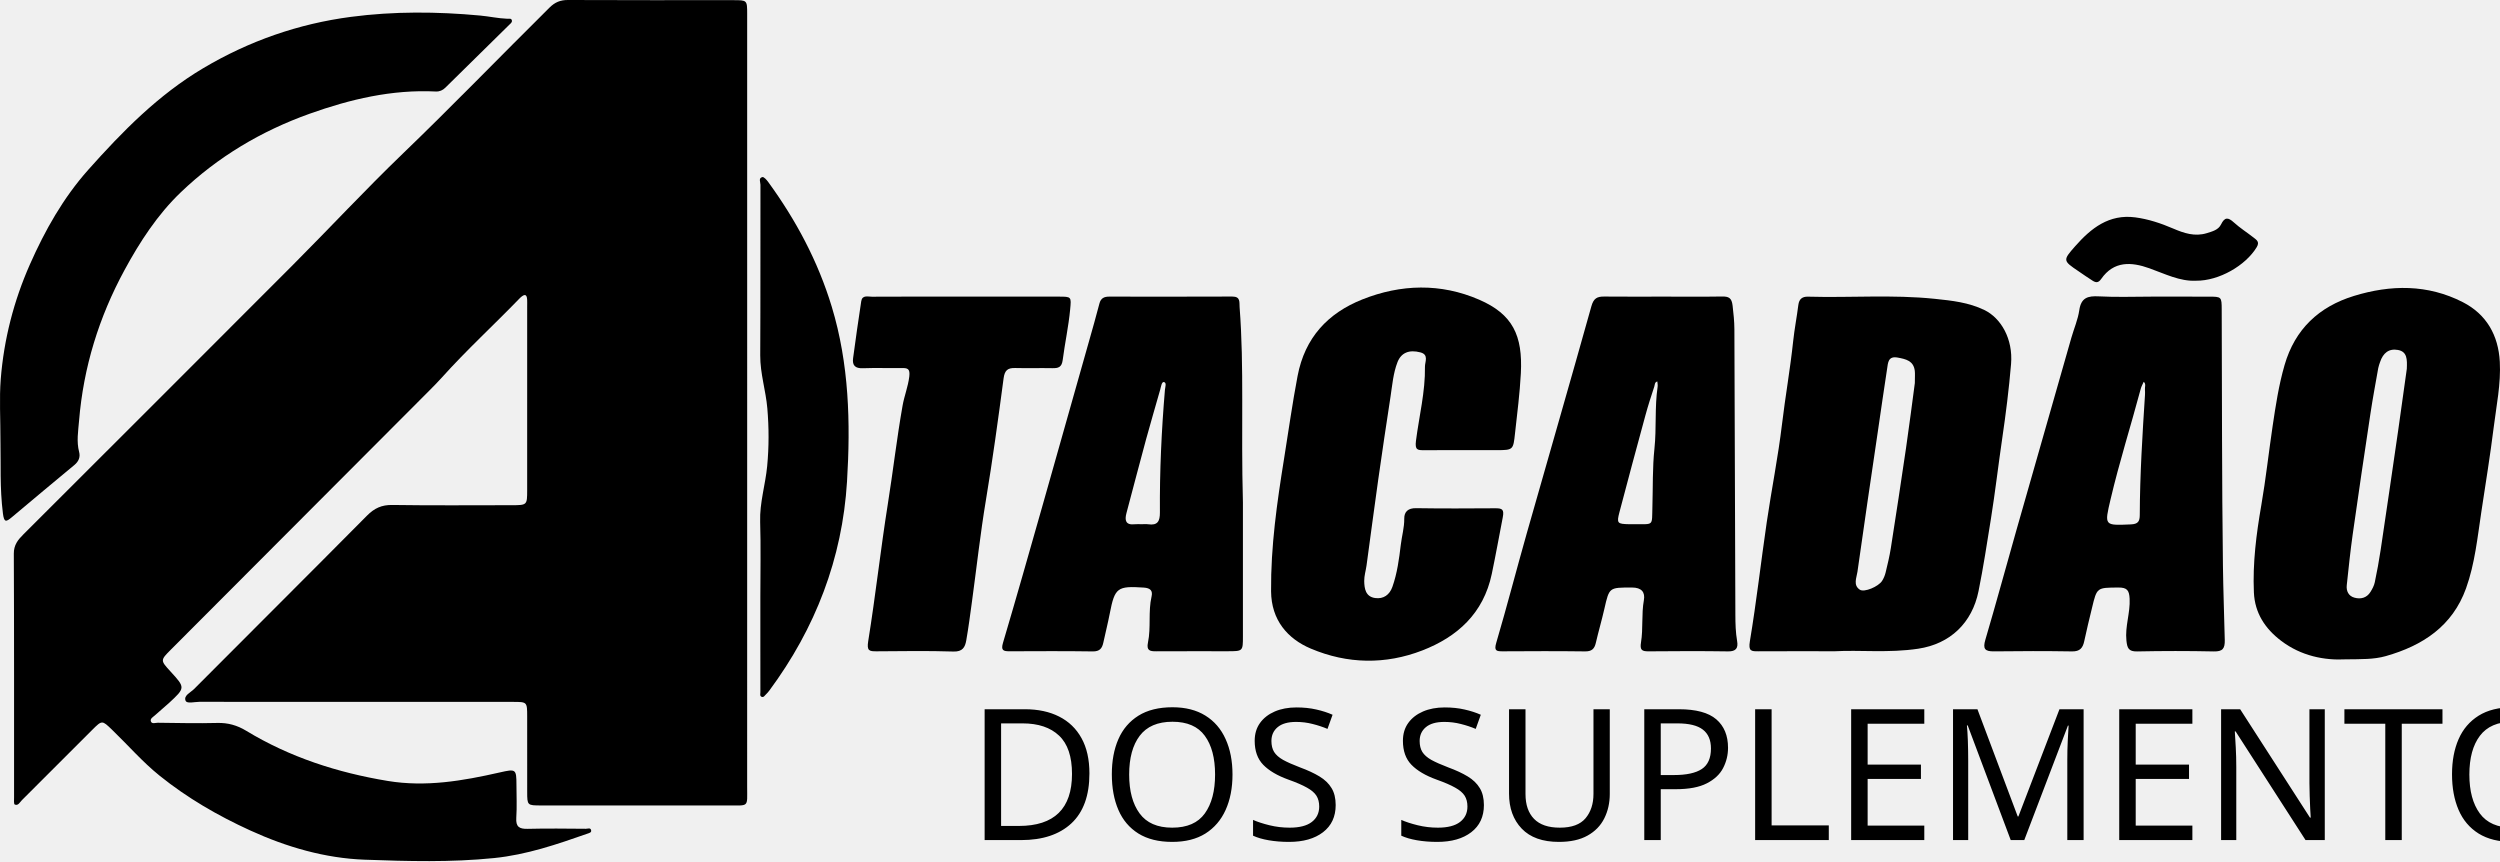
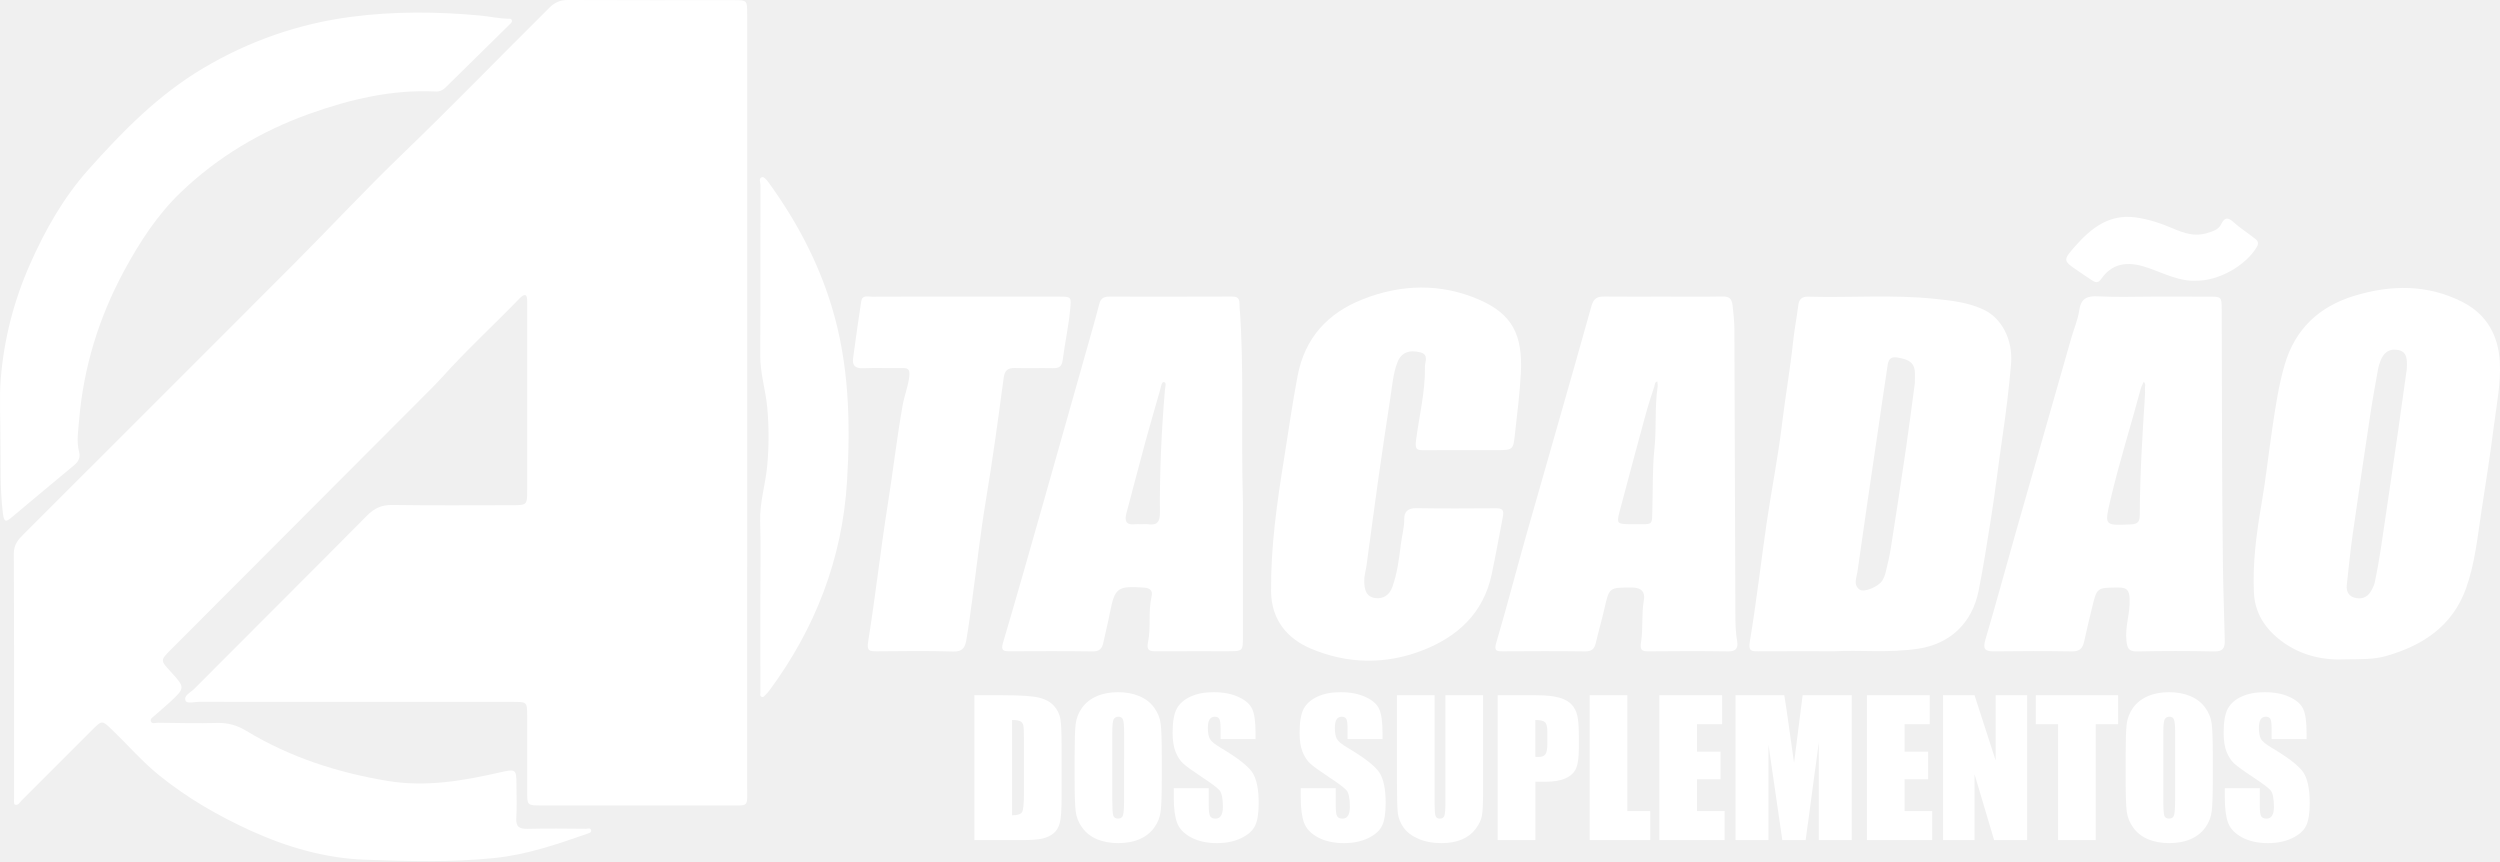
<svg xmlns="http://www.w3.org/2000/svg" width="159.765mm" height="55.03mm" viewBox="0 0 159.765 55.03" version="1.1" id="svg5">
  <defs id="defs2">
    <rect x="-173.504" y="407.472" width="599.378" height="299.689" id="rect1706" />
    <clipPath clipPathUnits="userSpaceOnUse" id="clipPath1870">
      <path d="M 0,792 H 612 V 0 H 0 Z" id="path1868" />
    </clipPath>
  </defs>
  <g id="layer1">
    <text xml:space="preserve" transform="scale(0.2645833)" id="text1704" style="font-style:normal;font-variant:normal;font-weight:bold;font-stretch:normal;font-size:40px;line-height:1.25;font-family:'Product Sans';-inkscape-font-specification:'Product Sans Bold';white-space:pre;shape-inside:url(#rect1706);fill:#000000;fill-opacity:1;stroke:none" />
    <g id="g1862" transform="matrix(0.3527778,0,0,-0.3527778,-18.39793,280.7635)">
      <g id="g2268" transform="translate(-68.81433,94.03021)">
-         <g id="g1872" transform="translate(256.318,628.8479)" style="fill:#000000">
-           <path d="m 0,0 c 0,-23.173 0.004,-46.346 -0.005,-69.519 -0.002,-3.824 0.416,-3.395 -3.514,-3.4 -11.271,-0.015 -22.541,-0.008 -33.811,-0.003 -2.505,10e-4 -2.516,0.014 -2.521,2.464 -0.008,4.555 10e-4,9.11 -0.003,13.665 -0.002,2.624 -0.007,2.631 -2.571,2.631 -18.943,0.003 -37.887,-0.002 -56.83,0.012 -0.861,0 -2.23,-0.39 -2.475,0.196 -0.4,0.952 0.907,1.492 1.535,2.123 10.43,10.478 20.913,20.903 31.319,31.405 1.336,1.348 2.66,1.966 4.587,1.937 7.192,-0.108 14.387,-0.046 21.581,-0.042 2.842,0.002 2.852,0.01 2.853,2.714 0.004,11.108 0.002,22.214 10e-4,33.321 0,0.4 0.016,0.8 -0.004,1.199 -0.056,1.104 -0.548,0.975 -1.185,0.406 -0.06,-0.053 -0.117,-0.109 -0.173,-0.166 -4.663,-4.823 -9.618,-9.36 -14.104,-14.358 -0.746,-0.832 -1.535,-1.626 -2.325,-2.418 -15.577,-15.615 -31.158,-31.228 -46.735,-46.843 -1.945,-1.949 -1.937,-1.956 -0.082,-3.981 2.694,-2.941 2.7,-2.947 -0.291,-5.718 -0.815,-0.756 -1.694,-1.443 -2.508,-2.201 -0.33,-0.307 -0.929,-0.604 -0.765,-1.097 0.183,-0.553 0.825,-0.262 1.253,-0.267 3.596,-0.042 7.195,-0.13 10.789,-0.036 1.924,0.05 3.602,-0.43 5.212,-1.407 7.923,-4.808 16.561,-7.594 25.664,-9.1 6.898,-1.141 13.604,0.019 20.285,1.541 2.916,0.664 3.02,0.633 3.027,-2.233 0.004,-1.997 0.099,-4.002 -0.03,-5.991 -0.107,-1.638 0.555,-2.031 2.072,-1.992 3.514,0.091 7.033,0.037 10.549,0.012 0.323,-0.003 0.875,0.268 0.946,-0.331 0.042,-0.349 -0.359,-0.442 -0.663,-0.549 -5.52,-1.933 -11.005,-3.824 -16.926,-4.426 -7.814,-0.795 -15.633,-0.576 -23.414,-0.297 -7.185,0.257 -14.146,2.279 -20.753,5.295 -5.869,2.68 -11.41,5.885 -16.441,9.938 -3.12,2.513 -5.734,5.552 -8.61,8.318 -1.794,1.726 -1.791,1.75 -3.599,-0.054 -4.242,-4.234 -8.468,-8.485 -12.718,-12.711 -0.365,-0.364 -0.674,-1.064 -1.294,-0.792 -0.2,0.088 -0.127,0.869 -0.127,1.333 -0.006,14.703 0.023,29.406 -0.046,44.109 -0.007,1.575 0.734,2.496 1.712,3.472 16.341,16.32 32.687,32.635 48.995,48.988 6.599,6.617 12.967,13.471 19.697,19.95 9.024,8.688 17.732,17.688 26.627,26.503 0.986,0.978 1.97,1.394 3.359,1.387 9.99,-0.05 19.982,-0.024 29.973,-0.029 2.474,-0.001 2.485,-0.012 2.485,-2.479 C 0.001,46.986 0,23.493 0,0" style="fill:#000000;fill-opacity:1;fill-rule:nonzero;stroke:none" id="path1874" />
+         <g id="g1872" transform="translate(256.318,628.8479)" style="fill:#ffffff">
+           <path d="m 0,0 c 0,-23.173 0.004,-46.346 -0.005,-69.519 -0.002,-3.824 0.416,-3.395 -3.514,-3.4 -11.271,-0.015 -22.541,-0.008 -33.811,-0.003 -2.505,10e-4 -2.516,0.014 -2.521,2.464 -0.008,4.555 10e-4,9.11 -0.003,13.665 -0.002,2.624 -0.007,2.631 -2.571,2.631 -18.943,0.003 -37.887,-0.002 -56.83,0.012 -0.861,0 -2.23,-0.39 -2.475,0.196 -0.4,0.952 0.907,1.492 1.535,2.123 10.43,10.478 20.913,20.903 31.319,31.405 1.336,1.348 2.66,1.966 4.587,1.937 7.192,-0.108 14.387,-0.046 21.581,-0.042 2.842,0.002 2.852,0.01 2.853,2.714 0.004,11.108 0.002,22.214 10e-4,33.321 0,0.4 0.016,0.8 -0.004,1.199 -0.056,1.104 -0.548,0.975 -1.185,0.406 -0.06,-0.053 -0.117,-0.109 -0.173,-0.166 -4.663,-4.823 -9.618,-9.36 -14.104,-14.358 -0.746,-0.832 -1.535,-1.626 -2.325,-2.418 -15.577,-15.615 -31.158,-31.228 -46.735,-46.843 -1.945,-1.949 -1.937,-1.956 -0.082,-3.981 2.694,-2.941 2.7,-2.947 -0.291,-5.718 -0.815,-0.756 -1.694,-1.443 -2.508,-2.201 -0.33,-0.307 -0.929,-0.604 -0.765,-1.097 0.183,-0.553 0.825,-0.262 1.253,-0.267 3.596,-0.042 7.195,-0.13 10.789,-0.036 1.924,0.05 3.602,-0.43 5.212,-1.407 7.923,-4.808 16.561,-7.594 25.664,-9.1 6.898,-1.141 13.604,0.019 20.285,1.541 2.916,0.664 3.02,0.633 3.027,-2.233 0.004,-1.997 0.099,-4.002 -0.03,-5.991 -0.107,-1.638 0.555,-2.031 2.072,-1.992 3.514,0.091 7.033,0.037 10.549,0.012 0.323,-0.003 0.875,0.268 0.946,-0.331 0.042,-0.349 -0.359,-0.442 -0.663,-0.549 -5.52,-1.933 -11.005,-3.824 -16.926,-4.426 -7.814,-0.795 -15.633,-0.576 -23.414,-0.297 -7.185,0.257 -14.146,2.279 -20.753,5.295 -5.869,2.68 -11.41,5.885 -16.441,9.938 -3.12,2.513 -5.734,5.552 -8.61,8.318 -1.794,1.726 -1.791,1.75 -3.599,-0.054 -4.242,-4.234 -8.468,-8.485 -12.718,-12.711 -0.365,-0.364 -0.674,-1.064 -1.294,-0.792 -0.2,0.088 -0.127,0.869 -0.127,1.333 -0.006,14.703 0.023,29.406 -0.046,44.109 -0.007,1.575 0.734,2.496 1.712,3.472 16.341,16.32 32.687,32.635 48.995,48.988 6.599,6.617 12.967,13.471 19.697,19.95 9.024,8.688 17.732,17.688 26.627,26.503 0.986,0.978 1.97,1.394 3.359,1.387 9.99,-0.05 19.982,-0.024 29.973,-0.029 2.474,-0.001 2.485,-0.012 2.485,-2.479 C 0.001,46.986 0,23.493 0,0" style="fill:#ffffff;fill-opacity:1;fill-rule:nonzero;stroke:none" id="path1874" />
        </g>
-         <path d="m 467.84,632.441 c 0,1.108 0.058,1.674 -0.01,2.225 -0.223,1.825 -1.628,2.12 -3.1,2.394 -1.744,0.323 -1.746,-0.952 -1.911,-2.017 -0.582,-3.769 -1.119,-7.546 -1.672,-11.32 -1.245,-8.489 -2.516,-16.975 -3.703,-25.472 -0.149,-1.07 -0.829,-2.416 0.44,-3.246 0.802,-0.524 3.349,0.564 4.018,1.594 0.297,0.459 0.518,0.998 0.647,1.532 0.354,1.465 0.711,2.935 0.944,4.423 0.948,6.042 1.872,12.088 2.756,18.14 0.598,4.089 1.112,8.19 1.591,11.747 m -14.447,-48.58 c -5.238,0 -9.553,0.017 -13.868,-0.01 -1.318,-0.009 -1.87,0.006 -1.566,1.826 1.195,7.16 2.005,14.382 3.056,21.566 0.868,5.925 2.055,11.808 2.763,17.75 0.598,5.019 1.489,9.994 2.02,15.021 0.232,2.198 0.662,4.375 0.937,6.57 0.136,1.1 0.735,1.54 1.759,1.51 7.653,-0.222 15.311,0.404 22.966,-0.393 3.109,-0.324 6.125,-0.644 8.98,-2.028 2.978,-1.444 5.215,-5.195 4.831,-9.784 -0.379,-4.51 -0.94,-8.983 -1.597,-13.454 -0.715,-4.858 -1.274,-9.741 -2.051,-14.588 -0.7,-4.37 -1.366,-8.745 -2.243,-13.091 -1.165,-5.768 -5.134,-9.561 -10.922,-10.436 -5.326,-0.805 -10.663,-0.211 -15.065,-0.459" style="fill:#000000;fill-opacity:1;fill-rule:nonzero;stroke:none" id="path1878" />
-         <path d="m 556.96,635.008 c 0.078,1.739 0.073,3.115 -1.588,3.429 -1.682,0.318 -2.716,-0.592 -3.239,-2.145 -0.127,-0.376 -0.277,-0.749 -0.346,-1.137 -0.482,-2.733 -0.994,-5.463 -1.408,-8.208 -1.101,-7.295 -2.183,-14.594 -3.217,-21.898 -0.434,-3.064 -0.747,-6.146 -1.078,-9.224 -0.115,-1.061 0.321,-1.954 1.369,-2.252 1.149,-0.327 2.244,-0.064 2.927,1.035 0.333,0.535 0.65,1.128 0.778,1.735 0.406,1.942 0.77,3.895 1.063,5.857 1.079,7.22 2.133,14.443 3.178,21.667 0.557,3.848 1.08,7.701 1.561,11.141 m -11.066,-52.614 c -3.841,-0.208 -8.056,0.591 -11.702,3.359 -2.89,2.194 -4.767,5.02 -4.932,8.765 -0.234,5.327 0.439,10.568 1.345,15.809 0.818,4.732 1.334,9.515 2.041,14.267 0.555,3.735 1.117,7.467 2.173,11.114 1.886,6.509 6.23,10.571 12.554,12.515 6.669,2.05 13.349,2.136 19.717,-1.116 4.335,-2.214 6.458,-6.036 6.718,-10.809 0.217,-3.981 -0.61,-7.908 -1.101,-11.84 -0.637,-5.1 -1.46,-10.178 -2.231,-15.26 -0.713,-4.693 -1.175,-9.463 -2.787,-13.948 -2.456,-6.826 -7.827,-10.369 -14.539,-12.271 -2.186,-0.619 -4.402,-0.547 -7.256,-0.585" style="fill:#000000;fill-opacity:1;fill-rule:nonzero;stroke:none" id="path1882" />
-         <path d="m 385.926,620.29 c -2.317,0 -4.635,0.014 -6.951,-0.005 -1.191,-0.01 -1.724,-0.005 -1.505,1.701 0.571,4.47 1.704,8.885 1.627,13.422 -0.016,0.874 0.753,2.18 -0.823,2.593 -2.037,0.535 -3.483,-0.052 -4.153,-1.776 -0.779,-2.007 -0.941,-4.16 -1.264,-6.268 -0.769,-5.004 -1.516,-10.012 -2.226,-15.025 -0.732,-5.175 -1.408,-10.357 -2.117,-15.535 -0.129,-0.941 -0.433,-1.879 -0.418,-2.815 0.021,-1.372 0.242,-2.832 1.968,-3.08 1.527,-0.219 2.625,0.582 3.133,2.013 0.876,2.471 1.218,5.076 1.526,7.652 0.187,1.571 0.646,3.098 0.625,4.715 -0.016,1.246 0.691,1.921 2.142,1.897 4.792,-0.08 9.588,-0.048 14.382,-0.019 1.236,0.007 1.598,-0.217 1.319,-1.655 -0.664,-3.414 -1.271,-6.834 -1.989,-10.243 -1.505,-7.159 -6.255,-11.405 -12.59,-13.858 -6.649,-2.574 -13.536,-2.486 -20.205,0.341 -4.198,1.779 -7.142,5.164 -7.184,10.367 -0.067,8.146 1.075,16.094 2.362,24.09 0.802,4.98 1.493,9.97 2.441,14.934 1.32,6.925 5.475,11.369 11.738,13.86 6.979,2.776 14.192,2.971 21.145,-0.045 6.085,-2.64 7.917,-6.47 7.561,-13.329 -0.19,-3.657 -0.658,-7.263 -1.057,-10.889 -0.325,-2.961 -0.31,-3.04 -3.255,-3.043 -2.077,-0.002 -4.155,0 -6.232,0" style="fill:#000000;fill-opacity:1;fill-rule:nonzero;stroke:none" id="path1886" />
-         <path d="m 417.057,606.873 c 3.564,0.04 3.137,-0.421 3.244,3.188 0.105,3.502 -0.003,6.999 0.369,10.509 0.393,3.712 0.024,7.489 0.576,11.211 0.045,0.307 -0.032,0.633 -0.052,0.95 -0.5,-0.113 -0.445,-0.602 -0.551,-0.922 -0.574,-1.736 -1.137,-3.48 -1.617,-5.245 -1.589,-5.833 -3.162,-11.671 -4.698,-17.519 -0.527,-2.008 -0.381,-2.13 1.77,-2.171 0.319,-0.006 0.64,-10e-4 0.959,-10e-4 m 5.288,41.229 c 3.515,0 7.029,-0.038 10.543,0.02 1.236,0.021 1.78,-0.236 1.94,-1.654 0.161,-1.424 0.319,-2.837 0.324,-4.268 0.063,-17.246 0.126,-34.494 0.178,-51.74 0.005,-1.597 0.042,-3.183 0.318,-4.764 0.219,-1.252 -0.19,-1.885 -1.648,-1.862 -4.791,0.074 -9.584,0.053 -14.376,0.01 -1.25,-0.011 -1.613,0.247 -1.386,1.641 0.407,2.506 0.059,5.082 0.517,7.622 0.259,1.435 -0.396,2.301 -2.161,2.298 -4.123,-0.008 -4.099,0.073 -4.988,-3.831 -0.475,-2.084 -1.077,-4.138 -1.56,-6.219 -0.253,-1.094 -0.768,-1.538 -1.962,-1.522 -4.951,0.066 -9.903,0.046 -14.855,0.015 -1.204,-0.008 -1.649,0.079 -1.208,1.572 1.937,6.572 3.649,13.211 5.52,19.803 3.894,13.717 7.871,27.411 11.709,41.145 0.399,1.426 1.039,1.758 2.313,1.746 3.594,-0.035 7.188,-0.012 10.782,-0.012" style="fill:#000000;fill-opacity:1;fill-rule:nonzero;stroke:none" id="path1890" />
-         <path d="m 327.752,606.873 c 0.399,0 0.807,0.049 1.197,-0.009 1.728,-0.256 2.148,0.547 2.136,2.17 -0.056,7.415 0.288,14.818 0.912,22.208 0.04,0.475 0.352,1.296 -0.197,1.385 -0.399,0.065 -0.514,-0.848 -0.664,-1.378 -0.841,-2.989 -1.732,-5.965 -2.548,-8.961 -1.211,-4.455 -2.372,-8.924 -3.56,-13.386 -0.356,-1.335 -0.161,-2.228 1.526,-2.035 0.395,0.045 0.799,0.006 1.198,0.006 m 18.37,3.947 v -24.267 c 0,-2.685 0,-2.689 -2.771,-2.691 -4.315,-0.004 -8.629,0.014 -12.944,-0.011 -1.145,-0.006 -1.793,0.125 -1.484,1.605 0.57,2.732 0.014,5.574 0.651,8.326 0.245,1.054 -0.223,1.531 -1.411,1.611 -4.781,0.319 -5.251,-0.008 -6.152,-4.645 -0.347,-1.787 -0.793,-3.555 -1.178,-5.334 -0.226,-1.044 -0.668,-1.603 -1.917,-1.584 -5.033,0.077 -10.068,0.041 -15.101,0.025 -1.116,-0.003 -1.554,0.182 -1.158,1.523 2.441,8.245 4.787,16.517 7.139,24.788 2.81,9.875 5.594,19.758 8.385,29.639 0.663,2.348 1.338,4.693 1.95,7.055 0.251,0.97 0.865,1.242 1.756,1.242 7.431,-0.005 14.862,-0.023 22.293,0.013 1.55,0.008 1.271,-1.013 1.343,-1.946 0.841,-10.916 0.231,-21.853 0.599,-35.349" style="fill:#000000;fill-opacity:1;fill-rule:nonzero;stroke:none" id="path1894" />
-         <path d="m 509.532,630.284 c 0,0.319 0.031,0.642 -0.007,0.957 -0.057,0.48 0.249,1.02 -0.222,1.435 -0.184,-0.426 -0.425,-0.836 -0.542,-1.279 -1.783,-6.686 -3.884,-13.283 -5.466,-20.024 -1.127,-4.801 -1.164,-4.743 3.68,-4.533 1.296,0.056 1.609,0.539 1.613,1.721 0.024,7.252 0.477,14.488 0.944,21.723 m 1.229,17.817 c 3.433,0 6.868,0.007 10.301,-0.002 2.344,-0.006 2.36,-0.017 2.368,-2.355 0.06,-15.488 0.024,-30.978 0.224,-46.465 0.058,-4.457 0.227,-8.921 0.33,-13.383 0.035,-1.526 -0.358,-2.106 -1.985,-2.07 -4.63,0.099 -9.265,0.097 -13.895,0 -1.55,-0.034 -1.793,0.625 -1.934,1.957 -0.276,2.577 0.708,5.017 0.58,7.583 -0.076,1.533 -0.458,2.05 -2.045,2.038 -3.875,-0.031 -3.878,0.051 -4.769,-3.686 -0.476,-2.001 -0.985,-3.995 -1.403,-6.008 -0.261,-1.257 -0.783,-1.902 -2.217,-1.878 -4.711,0.077 -9.424,0.068 -14.135,0.007 -1.675,-0.021 -2.051,0.462 -1.561,2.122 1.933,6.551 3.718,13.146 5.587,19.716 3.316,11.659 6.651,23.313 9.985,34.966 0.478,1.669 1.191,3.3 1.438,4.999 0.328,2.264 1.536,2.617 3.549,2.506 3.185,-0.175 6.387,-0.047 9.582,-0.047" style="fill:#000000;fill-opacity:1;fill-rule:nonzero;stroke:none" id="path1898" />
-         <path d="m 121.054,621.427 c 0,4.717 -0.229,8.249 0.048,11.741 0.573,7.203 2.354,14.146 5.283,20.77 2.738,6.195 6.053,12.067 10.569,17.14 6.196,6.957 12.69,13.574 20.825,18.403 8.319,4.939 17.254,8.05 26.774,9.3 7.75,1.018 15.568,0.964 23.377,0.239 1.662,-0.154 3.292,-0.523 4.961,-0.584 0.283,-0.01 0.684,0.123 0.797,-0.274 0.1,-0.351 -0.217,-0.569 -0.438,-0.787 -3.868,-3.814 -7.735,-7.63 -11.617,-11.431 -0.461,-0.451 -1.026,-0.72 -1.724,-0.686 -7.929,0.39 -15.499,-1.397 -22.874,-4.034 -8.74,-3.125 -16.63,-7.812 -23.327,-14.234 -4.212,-4.04 -7.41,-8.957 -10.199,-14.101 -4.62,-8.52 -7.422,-17.572 -8.22,-27.258 -0.157,-1.914 -0.488,-3.774 0.013,-5.68 0.24,-0.916 -0.084,-1.704 -0.844,-2.335 -3.795,-3.147 -7.58,-6.306 -11.352,-9.48 -1.052,-0.885 -1.4,-0.964 -1.61,0.681 -0.586,4.601 -0.358,9.208 -0.442,12.61" style="fill:#000000;fill-opacity:1;fill-rule:nonzero;stroke:none" id="path1902" />
-         <path d="m 296.171,648.102 c 5.512,0 11.025,0.002 16.537,-10e-4 2.375,-0.001 2.336,-0.003 2.118,-2.326 -0.29,-3.077 -0.956,-6.095 -1.35,-9.152 -0.172,-1.33 -0.795,-1.505 -1.886,-1.483 -2.236,0.044 -4.474,-0.03 -6.71,0.028 -1.358,0.035 -1.915,-0.393 -2.111,-1.869 -0.978,-7.371 -1.984,-14.738 -3.206,-22.076 -1.014,-6.088 -1.686,-12.232 -2.522,-18.349 -0.321,-2.354 -0.627,-4.712 -1.036,-7.052 -0.212,-1.21 -0.658,-2.069 -2.316,-2.014 -4.629,0.152 -9.266,0.072 -13.9,0.041 -1.351,-0.009 -1.832,0.065 -1.545,1.844 1.332,8.265 2.241,16.598 3.557,24.866 0.944,5.925 1.622,11.889 2.669,17.803 0.313,1.767 0.988,3.427 1.21,5.225 0.185,1.499 -0.311,1.594 -1.45,1.576 -2.316,-0.036 -4.636,0.053 -6.95,-0.034 -1.378,-0.052 -1.954,0.498 -1.777,1.808 0.466,3.447 0.947,6.892 1.477,10.329 0.182,1.179 1.217,0.815 1.934,0.819 5.193,0.031 10.386,0.017 15.579,0.017 z" style="fill:#000000;fill-opacity:1;fill-rule:nonzero;stroke:none" id="path1906" />
-         <path d="m 258.704,593.675 c 0,4.551 0.106,9.104 -0.035,13.651 -0.107,3.45 0.954,6.708 1.273,10.082 0.33,3.491 0.325,6.972 0.026,10.459 -0.276,3.218 -1.305,6.32 -1.285,9.595 0.059,10.298 0.015,20.597 0.04,30.896 0.002,0.478 -0.405,1.228 0.35,1.398 0.272,0.061 0.771,-0.498 1.039,-0.866 5.046,-6.923 9.029,-14.379 11.527,-22.614 3.147,-10.373 3.415,-21.035 2.765,-31.674 -0.853,-13.954 -5.73,-26.592 -14.067,-37.855 -0.189,-0.256 -0.403,-0.498 -0.633,-0.717 -0.217,-0.206 -0.402,-0.573 -0.769,-0.424 -0.366,0.149 -0.223,0.538 -0.224,0.824 -0.011,2.715 -0.007,5.429 -0.007,8.144 0,3.034 0,6.067 0,9.101" style="fill:#000000;fill-opacity:1;fill-rule:nonzero;stroke:none" id="path1910" />
-         <path d="m 518.77,650.983 c -2.889,-0.148 -5.604,1.236 -8.427,2.247 -3.297,1.18 -6.452,1.364 -8.747,-1.93 -0.52,-0.747 -0.976,-0.677 -1.56,-0.31 -0.87,0.545 -1.705,1.141 -2.556,1.715 -2.83,1.906 -2.847,1.969 -0.602,4.518 2.89,3.281 6.145,5.862 10.896,5.235 2.372,-0.313 4.637,-1.07 6.831,-2.011 1.977,-0.847 3.947,-1.526 6.146,-0.843 1.01,0.313 2.076,0.591 2.556,1.573 0.661,1.353 1.269,1.327 2.314,0.374 1.11,-1.012 2.402,-1.823 3.588,-2.755 0.549,-0.43 1.135,-0.783 0.562,-1.736 -2.003,-3.33 -6.855,-6.128 -11.001,-6.077" style="fill:#000000;fill-opacity:1;fill-rule:nonzero;stroke:none" id="path1914" />
-         <text transform="scale(1,-1)" style="font-variant:normal;font-weight:normal;font-stretch:normal;font-size:33.193px;font-family:Impact;-inkscape-font-specification:Impact;writing-mode:lr-tb;fill:#000000;fill-opacity:1;fill-rule:nonzero;stroke:none" id="text1918" x="296.113" y="-549.653">
-           <tspan x="296.113 314.469 332.592 349.753 355.595 372.756 390.912 407.575 420.188 433.997 457.796 471.588 489.562 504.864 522.987" y="-549.653" id="tspan1916">DOS SUPLEMENTOS</tspan>
-         </text>
+         <path d="m 467.84,632.441 c 0,1.108 0.058,1.674 -0.01,2.225 -0.223,1.825 -1.628,2.12 -3.1,2.394 -1.744,0.323 -1.746,-0.952 -1.911,-2.017 -0.582,-3.769 -1.119,-7.546 -1.672,-11.32 -1.245,-8.489 -2.516,-16.975 -3.703,-25.472 -0.149,-1.07 -0.829,-2.416 0.44,-3.246 0.802,-0.524 3.349,0.564 4.018,1.594 0.297,0.459 0.518,0.998 0.647,1.532 0.354,1.465 0.711,2.935 0.944,4.423 0.948,6.042 1.872,12.088 2.756,18.14 0.598,4.089 1.112,8.19 1.591,11.747 m -14.447,-48.58 c -5.238,0 -9.553,0.017 -13.868,-0.01 -1.318,-0.009 -1.87,0.006 -1.566,1.826 1.195,7.16 2.005,14.382 3.056,21.566 0.868,5.925 2.055,11.808 2.763,17.75 0.598,5.019 1.489,9.994 2.02,15.021 0.232,2.198 0.662,4.375 0.937,6.57 0.136,1.1 0.735,1.54 1.759,1.51 7.653,-0.222 15.311,0.404 22.966,-0.393 3.109,-0.324 6.125,-0.644 8.98,-2.028 2.978,-1.444 5.215,-5.195 4.831,-9.784 -0.379,-4.51 -0.94,-8.983 -1.597,-13.454 -0.715,-4.858 -1.274,-9.741 -2.051,-14.588 -0.7,-4.37 -1.366,-8.745 -2.243,-13.091 -1.165,-5.768 -5.134,-9.561 -10.922,-10.436 -5.326,-0.805 -10.663,-0.211 -15.065,-0.459" style="fill:#ffffff;fill-opacity:1;fill-rule:nonzero;stroke:none" id="path1878" />
+         <path d="m 556.96,635.008 c 0.078,1.739 0.073,3.115 -1.588,3.429 -1.682,0.318 -2.716,-0.592 -3.239,-2.145 -0.127,-0.376 -0.277,-0.749 -0.346,-1.137 -0.482,-2.733 -0.994,-5.463 -1.408,-8.208 -1.101,-7.295 -2.183,-14.594 -3.217,-21.898 -0.434,-3.064 -0.747,-6.146 -1.078,-9.224 -0.115,-1.061 0.321,-1.954 1.369,-2.252 1.149,-0.327 2.244,-0.064 2.927,1.035 0.333,0.535 0.65,1.128 0.778,1.735 0.406,1.942 0.77,3.895 1.063,5.857 1.079,7.22 2.133,14.443 3.178,21.667 0.557,3.848 1.08,7.701 1.561,11.141 m -11.066,-52.614 c -3.841,-0.208 -8.056,0.591 -11.702,3.359 -2.89,2.194 -4.767,5.02 -4.932,8.765 -0.234,5.327 0.439,10.568 1.345,15.809 0.818,4.732 1.334,9.515 2.041,14.267 0.555,3.735 1.117,7.467 2.173,11.114 1.886,6.509 6.23,10.571 12.554,12.515 6.669,2.05 13.349,2.136 19.717,-1.116 4.335,-2.214 6.458,-6.036 6.718,-10.809 0.217,-3.981 -0.61,-7.908 -1.101,-11.84 -0.637,-5.1 -1.46,-10.178 -2.231,-15.26 -0.713,-4.693 -1.175,-9.463 -2.787,-13.948 -2.456,-6.826 -7.827,-10.369 -14.539,-12.271 -2.186,-0.619 -4.402,-0.547 -7.256,-0.585" style="fill:#ffffff;fill-opacity:1;fill-rule:nonzero;stroke:none" id="path1882" />
+         <path d="m 385.926,620.29 c -2.317,0 -4.635,0.014 -6.951,-0.005 -1.191,-0.01 -1.724,-0.005 -1.505,1.701 0.571,4.47 1.704,8.885 1.627,13.422 -0.016,0.874 0.753,2.18 -0.823,2.593 -2.037,0.535 -3.483,-0.052 -4.153,-1.776 -0.779,-2.007 -0.941,-4.16 -1.264,-6.268 -0.769,-5.004 -1.516,-10.012 -2.226,-15.025 -0.732,-5.175 -1.408,-10.357 -2.117,-15.535 -0.129,-0.941 -0.433,-1.879 -0.418,-2.815 0.021,-1.372 0.242,-2.832 1.968,-3.08 1.527,-0.219 2.625,0.582 3.133,2.013 0.876,2.471 1.218,5.076 1.526,7.652 0.187,1.571 0.646,3.098 0.625,4.715 -0.016,1.246 0.691,1.921 2.142,1.897 4.792,-0.08 9.588,-0.048 14.382,-0.019 1.236,0.007 1.598,-0.217 1.319,-1.655 -0.664,-3.414 -1.271,-6.834 -1.989,-10.243 -1.505,-7.159 -6.255,-11.405 -12.59,-13.858 -6.649,-2.574 -13.536,-2.486 -20.205,0.341 -4.198,1.779 -7.142,5.164 -7.184,10.367 -0.067,8.146 1.075,16.094 2.362,24.09 0.802,4.98 1.493,9.97 2.441,14.934 1.32,6.925 5.475,11.369 11.738,13.86 6.979,2.776 14.192,2.971 21.145,-0.045 6.085,-2.64 7.917,-6.47 7.561,-13.329 -0.19,-3.657 -0.658,-7.263 -1.057,-10.889 -0.325,-2.961 -0.31,-3.04 -3.255,-3.043 -2.077,-0.002 -4.155,0 -6.232,0" style="fill:#ffffff;fill-opacity:1;fill-rule:nonzero;stroke:none" id="path1886" />
+         <path d="m 417.057,606.873 c 3.564,0.04 3.137,-0.421 3.244,3.188 0.105,3.502 -0.003,6.999 0.369,10.509 0.393,3.712 0.024,7.489 0.576,11.211 0.045,0.307 -0.032,0.633 -0.052,0.95 -0.5,-0.113 -0.445,-0.602 -0.551,-0.922 -0.574,-1.736 -1.137,-3.48 -1.617,-5.245 -1.589,-5.833 -3.162,-11.671 -4.698,-17.519 -0.527,-2.008 -0.381,-2.13 1.77,-2.171 0.319,-0.006 0.64,-10e-4 0.959,-10e-4 m 5.288,41.229 c 3.515,0 7.029,-0.038 10.543,0.02 1.236,0.021 1.78,-0.236 1.94,-1.654 0.161,-1.424 0.319,-2.837 0.324,-4.268 0.063,-17.246 0.126,-34.494 0.178,-51.74 0.005,-1.597 0.042,-3.183 0.318,-4.764 0.219,-1.252 -0.19,-1.885 -1.648,-1.862 -4.791,0.074 -9.584,0.053 -14.376,0.01 -1.25,-0.011 -1.613,0.247 -1.386,1.641 0.407,2.506 0.059,5.082 0.517,7.622 0.259,1.435 -0.396,2.301 -2.161,2.298 -4.123,-0.008 -4.099,0.073 -4.988,-3.831 -0.475,-2.084 -1.077,-4.138 -1.56,-6.219 -0.253,-1.094 -0.768,-1.538 -1.962,-1.522 -4.951,0.066 -9.903,0.046 -14.855,0.015 -1.204,-0.008 -1.649,0.079 -1.208,1.572 1.937,6.572 3.649,13.211 5.52,19.803 3.894,13.717 7.871,27.411 11.709,41.145 0.399,1.426 1.039,1.758 2.313,1.746 3.594,-0.035 7.188,-0.012 10.782,-0.012" style="fill:#ffffff;fill-opacity:1;fill-rule:nonzero;stroke:none" id="path1890" />
+         <path d="m 327.752,606.873 c 0.399,0 0.807,0.049 1.197,-0.009 1.728,-0.256 2.148,0.547 2.136,2.17 -0.056,7.415 0.288,14.818 0.912,22.208 0.04,0.475 0.352,1.296 -0.197,1.385 -0.399,0.065 -0.514,-0.848 -0.664,-1.378 -0.841,-2.989 -1.732,-5.965 -2.548,-8.961 -1.211,-4.455 -2.372,-8.924 -3.56,-13.386 -0.356,-1.335 -0.161,-2.228 1.526,-2.035 0.395,0.045 0.799,0.006 1.198,0.006 m 18.37,3.947 v -24.267 c 0,-2.685 0,-2.689 -2.771,-2.691 -4.315,-0.004 -8.629,0.014 -12.944,-0.011 -1.145,-0.006 -1.793,0.125 -1.484,1.605 0.57,2.732 0.014,5.574 0.651,8.326 0.245,1.054 -0.223,1.531 -1.411,1.611 -4.781,0.319 -5.251,-0.008 -6.152,-4.645 -0.347,-1.787 -0.793,-3.555 -1.178,-5.334 -0.226,-1.044 -0.668,-1.603 -1.917,-1.584 -5.033,0.077 -10.068,0.041 -15.101,0.025 -1.116,-0.003 -1.554,0.182 -1.158,1.523 2.441,8.245 4.787,16.517 7.139,24.788 2.81,9.875 5.594,19.758 8.385,29.639 0.663,2.348 1.338,4.693 1.95,7.055 0.251,0.97 0.865,1.242 1.756,1.242 7.431,-0.005 14.862,-0.023 22.293,0.013 1.55,0.008 1.271,-1.013 1.343,-1.946 0.841,-10.916 0.231,-21.853 0.599,-35.349" style="fill:#ffffff;fill-opacity:1;fill-rule:nonzero;stroke:none" id="path1894" />
+         <path d="m 509.532,630.284 c 0,0.319 0.031,0.642 -0.007,0.957 -0.057,0.48 0.249,1.02 -0.222,1.435 -0.184,-0.426 -0.425,-0.836 -0.542,-1.279 -1.783,-6.686 -3.884,-13.283 -5.466,-20.024 -1.127,-4.801 -1.164,-4.743 3.68,-4.533 1.296,0.056 1.609,0.539 1.613,1.721 0.024,7.252 0.477,14.488 0.944,21.723 m 1.229,17.817 c 3.433,0 6.868,0.007 10.301,-0.002 2.344,-0.006 2.36,-0.017 2.368,-2.355 0.06,-15.488 0.024,-30.978 0.224,-46.465 0.058,-4.457 0.227,-8.921 0.33,-13.383 0.035,-1.526 -0.358,-2.106 -1.985,-2.07 -4.63,0.099 -9.265,0.097 -13.895,0 -1.55,-0.034 -1.793,0.625 -1.934,1.957 -0.276,2.577 0.708,5.017 0.58,7.583 -0.076,1.533 -0.458,2.05 -2.045,2.038 -3.875,-0.031 -3.878,0.051 -4.769,-3.686 -0.476,-2.001 -0.985,-3.995 -1.403,-6.008 -0.261,-1.257 -0.783,-1.902 -2.217,-1.878 -4.711,0.077 -9.424,0.068 -14.135,0.007 -1.675,-0.021 -2.051,0.462 -1.561,2.122 1.933,6.551 3.718,13.146 5.587,19.716 3.316,11.659 6.651,23.313 9.985,34.966 0.478,1.669 1.191,3.3 1.438,4.999 0.328,2.264 1.536,2.617 3.549,2.506 3.185,-0.175 6.387,-0.047 9.582,-0.047" style="fill:#ffffff;fill-opacity:1;fill-rule:nonzero;stroke:none" id="path1898" />
+         <path d="m 121.054,621.427 c 0,4.717 -0.229,8.249 0.048,11.741 0.573,7.203 2.354,14.146 5.283,20.77 2.738,6.195 6.053,12.067 10.569,17.14 6.196,6.957 12.69,13.574 20.825,18.403 8.319,4.939 17.254,8.05 26.774,9.3 7.75,1.018 15.568,0.964 23.377,0.239 1.662,-0.154 3.292,-0.523 4.961,-0.584 0.283,-0.01 0.684,0.123 0.797,-0.274 0.1,-0.351 -0.217,-0.569 -0.438,-0.787 -3.868,-3.814 -7.735,-7.63 -11.617,-11.431 -0.461,-0.451 -1.026,-0.72 -1.724,-0.686 -7.929,0.39 -15.499,-1.397 -22.874,-4.034 -8.74,-3.125 -16.63,-7.812 -23.327,-14.234 -4.212,-4.04 -7.41,-8.957 -10.199,-14.101 -4.62,-8.52 -7.422,-17.572 -8.22,-27.258 -0.157,-1.914 -0.488,-3.774 0.013,-5.68 0.24,-0.916 -0.084,-1.704 -0.844,-2.335 -3.795,-3.147 -7.58,-6.306 -11.352,-9.48 -1.052,-0.885 -1.4,-0.964 -1.61,0.681 -0.586,4.601 -0.358,9.208 -0.442,12.61" style="fill:#ffffff;fill-opacity:1;fill-rule:nonzero;stroke:none" id="path1902" />
+         <path d="m 296.171,648.102 c 5.512,0 11.025,0.002 16.537,-10e-4 2.375,-0.001 2.336,-0.003 2.118,-2.326 -0.29,-3.077 -0.956,-6.095 -1.35,-9.152 -0.172,-1.33 -0.795,-1.505 -1.886,-1.483 -2.236,0.044 -4.474,-0.03 -6.71,0.028 -1.358,0.035 -1.915,-0.393 -2.111,-1.869 -0.978,-7.371 -1.984,-14.738 -3.206,-22.076 -1.014,-6.088 -1.686,-12.232 -2.522,-18.349 -0.321,-2.354 -0.627,-4.712 -1.036,-7.052 -0.212,-1.21 -0.658,-2.069 -2.316,-2.014 -4.629,0.152 -9.266,0.072 -13.9,0.041 -1.351,-0.009 -1.832,0.065 -1.545,1.844 1.332,8.265 2.241,16.598 3.557,24.866 0.944,5.925 1.622,11.889 2.669,17.803 0.313,1.767 0.988,3.427 1.21,5.225 0.185,1.499 -0.311,1.594 -1.45,1.576 -2.316,-0.036 -4.636,0.053 -6.95,-0.034 -1.378,-0.052 -1.954,0.498 -1.777,1.808 0.466,3.447 0.947,6.892 1.477,10.329 0.182,1.179 1.217,0.815 1.934,0.819 5.193,0.031 10.386,0.017 15.579,0.017 z" style="fill:#ffffff;fill-opacity:1;fill-rule:nonzero;stroke:none" id="path1906" />
+         <path d="m 258.704,593.675 c 0,4.551 0.106,9.104 -0.035,13.651 -0.107,3.45 0.954,6.708 1.273,10.082 0.33,3.491 0.325,6.972 0.026,10.459 -0.276,3.218 -1.305,6.32 -1.285,9.595 0.059,10.298 0.015,20.597 0.04,30.896 0.002,0.478 -0.405,1.228 0.35,1.398 0.272,0.061 0.771,-0.498 1.039,-0.866 5.046,-6.923 9.029,-14.379 11.527,-22.614 3.147,-10.373 3.415,-21.035 2.765,-31.674 -0.853,-13.954 -5.73,-26.592 -14.067,-37.855 -0.189,-0.256 -0.403,-0.498 -0.633,-0.717 -0.217,-0.206 -0.402,-0.573 -0.769,-0.424 -0.366,0.149 -0.223,0.538 -0.224,0.824 -0.011,2.715 -0.007,5.429 -0.007,8.144 0,3.034 0,6.067 0,9.101" style="fill:#ffffff;fill-opacity:1;fill-rule:nonzero;stroke:none" id="path1910" />
+         <path d="m 518.77,650.983 c -2.889,-0.148 -5.604,1.236 -8.427,2.247 -3.297,1.18 -6.452,1.364 -8.747,-1.93 -0.52,-0.747 -0.976,-0.677 -1.56,-0.31 -0.87,0.545 -1.705,1.141 -2.556,1.715 -2.83,1.906 -2.847,1.969 -0.602,4.518 2.89,3.281 6.145,5.862 10.896,5.235 2.372,-0.313 4.637,-1.07 6.831,-2.011 1.977,-0.847 3.947,-1.526 6.146,-0.843 1.01,0.313 2.076,0.591 2.556,1.573 0.661,1.353 1.269,1.327 2.314,0.374 1.11,-1.012 2.402,-1.823 3.588,-2.755 0.549,-0.43 1.135,-0.783 0.562,-1.736 -2.003,-3.33 -6.855,-6.128 -11.001,-6.077" style="fill:#ffffff;fill-opacity:1;fill-rule:nonzero;stroke:none" id="path1914" />
+         <g aria-label="DOS SUPLEMENTOS" transform="scale(1,-1)" id="text1918" style="font-size:33.193px;font-family:Impact;-inkscape-font-specification:Impact">
+           <path d="m 297.474,-575.893 h 5.105 q 4.943,0 6.677,0.454 1.75,0.454 2.658,1.491 0.908,1.037 1.135,2.318 0.227,1.264 0.227,4.992 v 9.19 q 0,3.533 -0.34,4.733 -0.324,1.183 -1.151,1.864 -0.827,0.664 -2.042,0.94 -1.216,0.259 -3.663,0.259 h -8.606 z m 6.823,4.489 v 17.261 q 1.475,0 1.815,-0.583 0.34,-0.6 0.34,-3.225 v -10.195 q 0,-1.783 -0.113,-2.285 -0.113,-0.502 -0.519,-0.729 -0.405,-0.243 -1.524,-0.243 z" id="path1579" style="fill:#ffffff" />
+           <path d="m 331.422,-560.528 q 0,3.955 -0.194,5.608 -0.178,1.637 -1.167,2.998 -0.972,1.361 -2.642,2.091 -1.669,0.729 -3.89,0.729 -2.107,0 -3.793,-0.681 -1.669,-0.697 -2.69,-2.075 -1.021,-1.378 -1.216,-2.998 -0.194,-1.621 -0.194,-5.673 v -4.489 q 0,-3.955 0.178,-5.592 0.194,-1.653 1.167,-3.015 0.989,-1.361 2.658,-2.091 1.669,-0.729 3.89,-0.729 2.107,0 3.776,0.697 1.686,0.681 2.707,2.058 1.021,1.378 1.216,2.998 0.194,1.621 0.194,5.673 z m -6.823,-8.622 q 0,-1.831 -0.211,-2.334 -0.194,-0.519 -0.827,-0.519 -0.535,0 -0.827,0.421 -0.276,0.405 -0.276,2.431 v 12.253 q 0,2.285 0.178,2.82 0.194,0.535 0.875,0.535 0.697,0 0.891,-0.616 0.194,-0.616 0.194,-2.934 z" id="path1581" style="fill:#ffffff" />
+           <path d="m 348.411,-567.951 h -6.337 v -1.945 q 0,-1.361 -0.243,-1.734 -0.243,-0.373 -0.81,-0.373 -0.616,0 -0.94,0.502 -0.308,0.502 -0.308,1.524 0,1.313 0.357,1.977 0.34,0.665 1.929,1.605 4.554,2.707 5.737,4.441 1.183,1.734 1.183,5.592 0,2.804 -0.665,4.133 -0.648,1.329 -2.528,2.237 -1.88,0.891 -4.376,0.891 -2.739,0 -4.684,-1.037 -1.929,-1.037 -2.528,-2.642 -0.6,-1.605 -0.6,-4.554 v -1.718 h 6.337 v 3.193 q 0,1.475 0.259,1.896 0.276,0.421 0.956,0.421 0.681,0 1.005,-0.535 0.34,-0.535 0.34,-1.588 0,-2.318 -0.632,-3.031 -0.648,-0.713 -3.193,-2.383 -2.545,-1.686 -3.371,-2.447 -0.827,-0.762 -1.378,-2.107 -0.535,-1.345 -0.535,-3.436 0,-3.015 0.762,-4.408 0.778,-1.394 2.496,-2.172 1.718,-0.794 4.149,-0.794 2.658,0 4.522,0.859 1.88,0.859 2.48,2.172 0.616,1.297 0.616,4.425 z" id="path1583" style="fill:#ffffff" />
+           <path d="m 371.413,-567.951 h -6.337 v -1.945 q 0,-1.361 -0.243,-1.734 -0.243,-0.373 -0.81,-0.373 -0.616,0 -0.94,0.502 -0.308,0.502 -0.308,1.524 0,1.313 0.357,1.977 0.34,0.665 1.929,1.605 4.554,2.707 5.737,4.441 1.183,1.734 1.183,5.592 0,2.804 -0.665,4.133 -0.648,1.329 -2.528,2.237 -1.88,0.891 -4.376,0.891 -2.739,0 -4.684,-1.037 -1.929,-1.037 -2.528,-2.642 -0.6,-1.605 -0.6,-4.554 v -1.718 h 6.337 v 3.193 q 0,1.475 0.259,1.896 0.276,0.421 0.956,0.421 0.681,0 1.005,-0.535 0.34,-0.535 0.34,-1.588 0,-2.318 -0.632,-3.031 -0.648,-0.713 -3.193,-2.383 -2.545,-1.686 -3.371,-2.447 -0.827,-0.762 -1.378,-2.107 -0.535,-1.345 -0.535,-3.436 0,-3.015 0.762,-4.408 0.778,-1.394 2.496,-2.172 1.718,-0.794 4.149,-0.794 2.658,0 4.522,0.859 1.88,0.859 2.48,2.172 0.616,1.297 0.616,4.425 z" id="path1585" style="fill:#ffffff" />
+           <path d="m 389.628,-575.893 v 17.537 q 0,2.982 -0.194,4.198 -0.194,1.199 -1.151,2.48 -0.956,1.264 -2.528,1.929 -1.556,0.648 -3.679,0.648 -2.35,0 -4.149,-0.778 -1.799,-0.778 -2.69,-2.026 -0.891,-1.248 -1.053,-2.626 -0.162,-1.394 -0.162,-5.835 v -15.527 h 6.823 v 19.676 q 0,1.718 0.178,2.204 0.194,0.47 0.762,0.47 0.648,0 0.827,-0.519 0.194,-0.535 0.194,-2.496 v -19.336 z" id="path1587" style="fill:#ffffff" />
+           <path d="m 392.274,-575.893 h 6.872 q 2.788,0 4.279,0.438 1.507,0.438 2.253,1.264 0.762,0.827 1.021,2.01 0.276,1.167 0.276,3.63 v 2.285 q 0,2.512 -0.519,3.663 -0.519,1.151 -1.912,1.767 -1.378,0.616 -3.614,0.616 h -1.831 v 10.567 h -6.823 z m 6.823,4.489 v 6.678 q 0.292,0.016 0.502,0.016 0.94,0 1.297,-0.454 0.373,-0.47 0.373,-1.929 v -2.156 q 0,-1.345 -0.421,-1.75 -0.421,-0.405 -1.75,-0.405 z" id="path1589" style="fill:#ffffff" />
+           <path d="m 415.76,-575.893 v 20.989 h 4.149 v 5.251 h -10.972 v -26.24 z" id="path1591" style="fill:#ffffff" />
+           <path d="m 421.55,-575.893 h 11.378 v 5.251 h -4.554 v 4.976 h 4.263 v 4.992 h -4.263 v 5.77 h 5.008 v 5.251 h -11.831 z" id="path1593" style="fill:#ffffff" />
+           <path d="m 456.412,-575.893 v 26.24 h -5.964 v -17.715 l -2.383,17.715 h -4.23 l -2.512,-17.31 v 17.31 h -5.964 v -26.24 h 8.833 q 0.389,2.366 0.827,5.575 l 0.94,6.678 1.556,-12.253 z" id="path1595" style="fill:#ffffff" />
+           <path d="m 459.157,-575.893 h 11.378 v 5.251 h -4.554 v 4.976 h 4.263 v 4.992 h -4.263 v 5.77 h 5.008 v 5.251 h -11.831 z" id="path1597" style="fill:#ffffff" />
+           <path d="m 488.184,-575.893 v 26.24 h -5.981 l -3.549,-11.929 v 11.929 h -5.705 v -26.24 h 5.705 l 3.825,11.815 v -11.815 z" id="path1599" style="fill:#ffffff" />
+           <path d="m 504.667,-575.893 v 5.251 h -4.052 v 20.989 h -6.823 v -20.989 h -4.036 v -5.251 z" id="path1601" style="fill:#ffffff" />
+           <path d="m 521.817,-560.528 q 0,3.955 -0.194,5.608 -0.178,1.637 -1.167,2.998 -0.972,1.361 -2.642,2.091 -1.669,0.729 -3.89,0.729 -2.107,0 -3.793,-0.681 -1.669,-0.697 -2.69,-2.075 -1.021,-1.378 -1.216,-2.998 -0.194,-1.621 -0.194,-5.673 v -4.489 q 0,-3.955 0.178,-5.592 0.194,-1.653 1.167,-3.015 0.989,-1.361 2.658,-2.091 1.669,-0.729 3.89,-0.729 2.107,0 3.776,0.697 1.686,0.681 2.707,2.058 1.021,1.378 1.216,2.998 0.194,1.621 0.194,5.673 z m -6.823,-8.622 q 0,-1.831 -0.211,-2.334 -0.194,-0.519 -0.827,-0.519 -0.535,0 -0.827,0.421 -0.276,0.405 -0.276,2.431 v 12.253 q 0,2.285 0.178,2.82 0.194,0.535 0.875,0.535 0.697,0 0.891,-0.616 0.194,-0.616 0.194,-2.934 z" id="path1603" style="fill:#ffffff" />
+           <path d="m 538.806,-567.951 h -6.337 v -1.945 q 0,-1.361 -0.243,-1.734 -0.243,-0.373 -0.81,-0.373 -0.616,0 -0.94,0.502 -0.308,0.502 -0.308,1.524 0,1.313 0.357,1.977 0.34,0.665 1.929,1.605 4.554,2.707 5.737,4.441 1.183,1.734 1.183,5.592 0,2.804 -0.665,4.133 -0.648,1.329 -2.528,2.237 -1.88,0.891 -4.376,0.891 -2.739,0 -4.684,-1.037 -1.929,-1.037 -2.528,-2.642 -0.6,-1.605 -0.6,-4.554 v -1.718 h 6.337 v 3.193 q 0,1.475 0.259,1.896 0.276,0.421 0.956,0.421 0.681,0 1.005,-0.535 0.34,-0.535 0.34,-1.588 0,-2.318 -0.632,-3.031 -0.648,-0.713 -3.193,-2.383 -2.545,-1.686 -3.371,-2.447 -0.827,-0.762 -1.378,-2.107 -0.535,-1.345 -0.535,-3.436 0,-3.015 0.762,-4.408 0.778,-1.394 2.496,-2.172 1.718,-0.794 4.149,-0.794 2.658,0 4.522,0.859 1.88,0.859 2.48,2.172 0.616,1.297 0.616,4.425 z" id="path1605" style="fill:#ffffff" />
+         </g>
      </g>
    </g>
  </g>
</svg>
